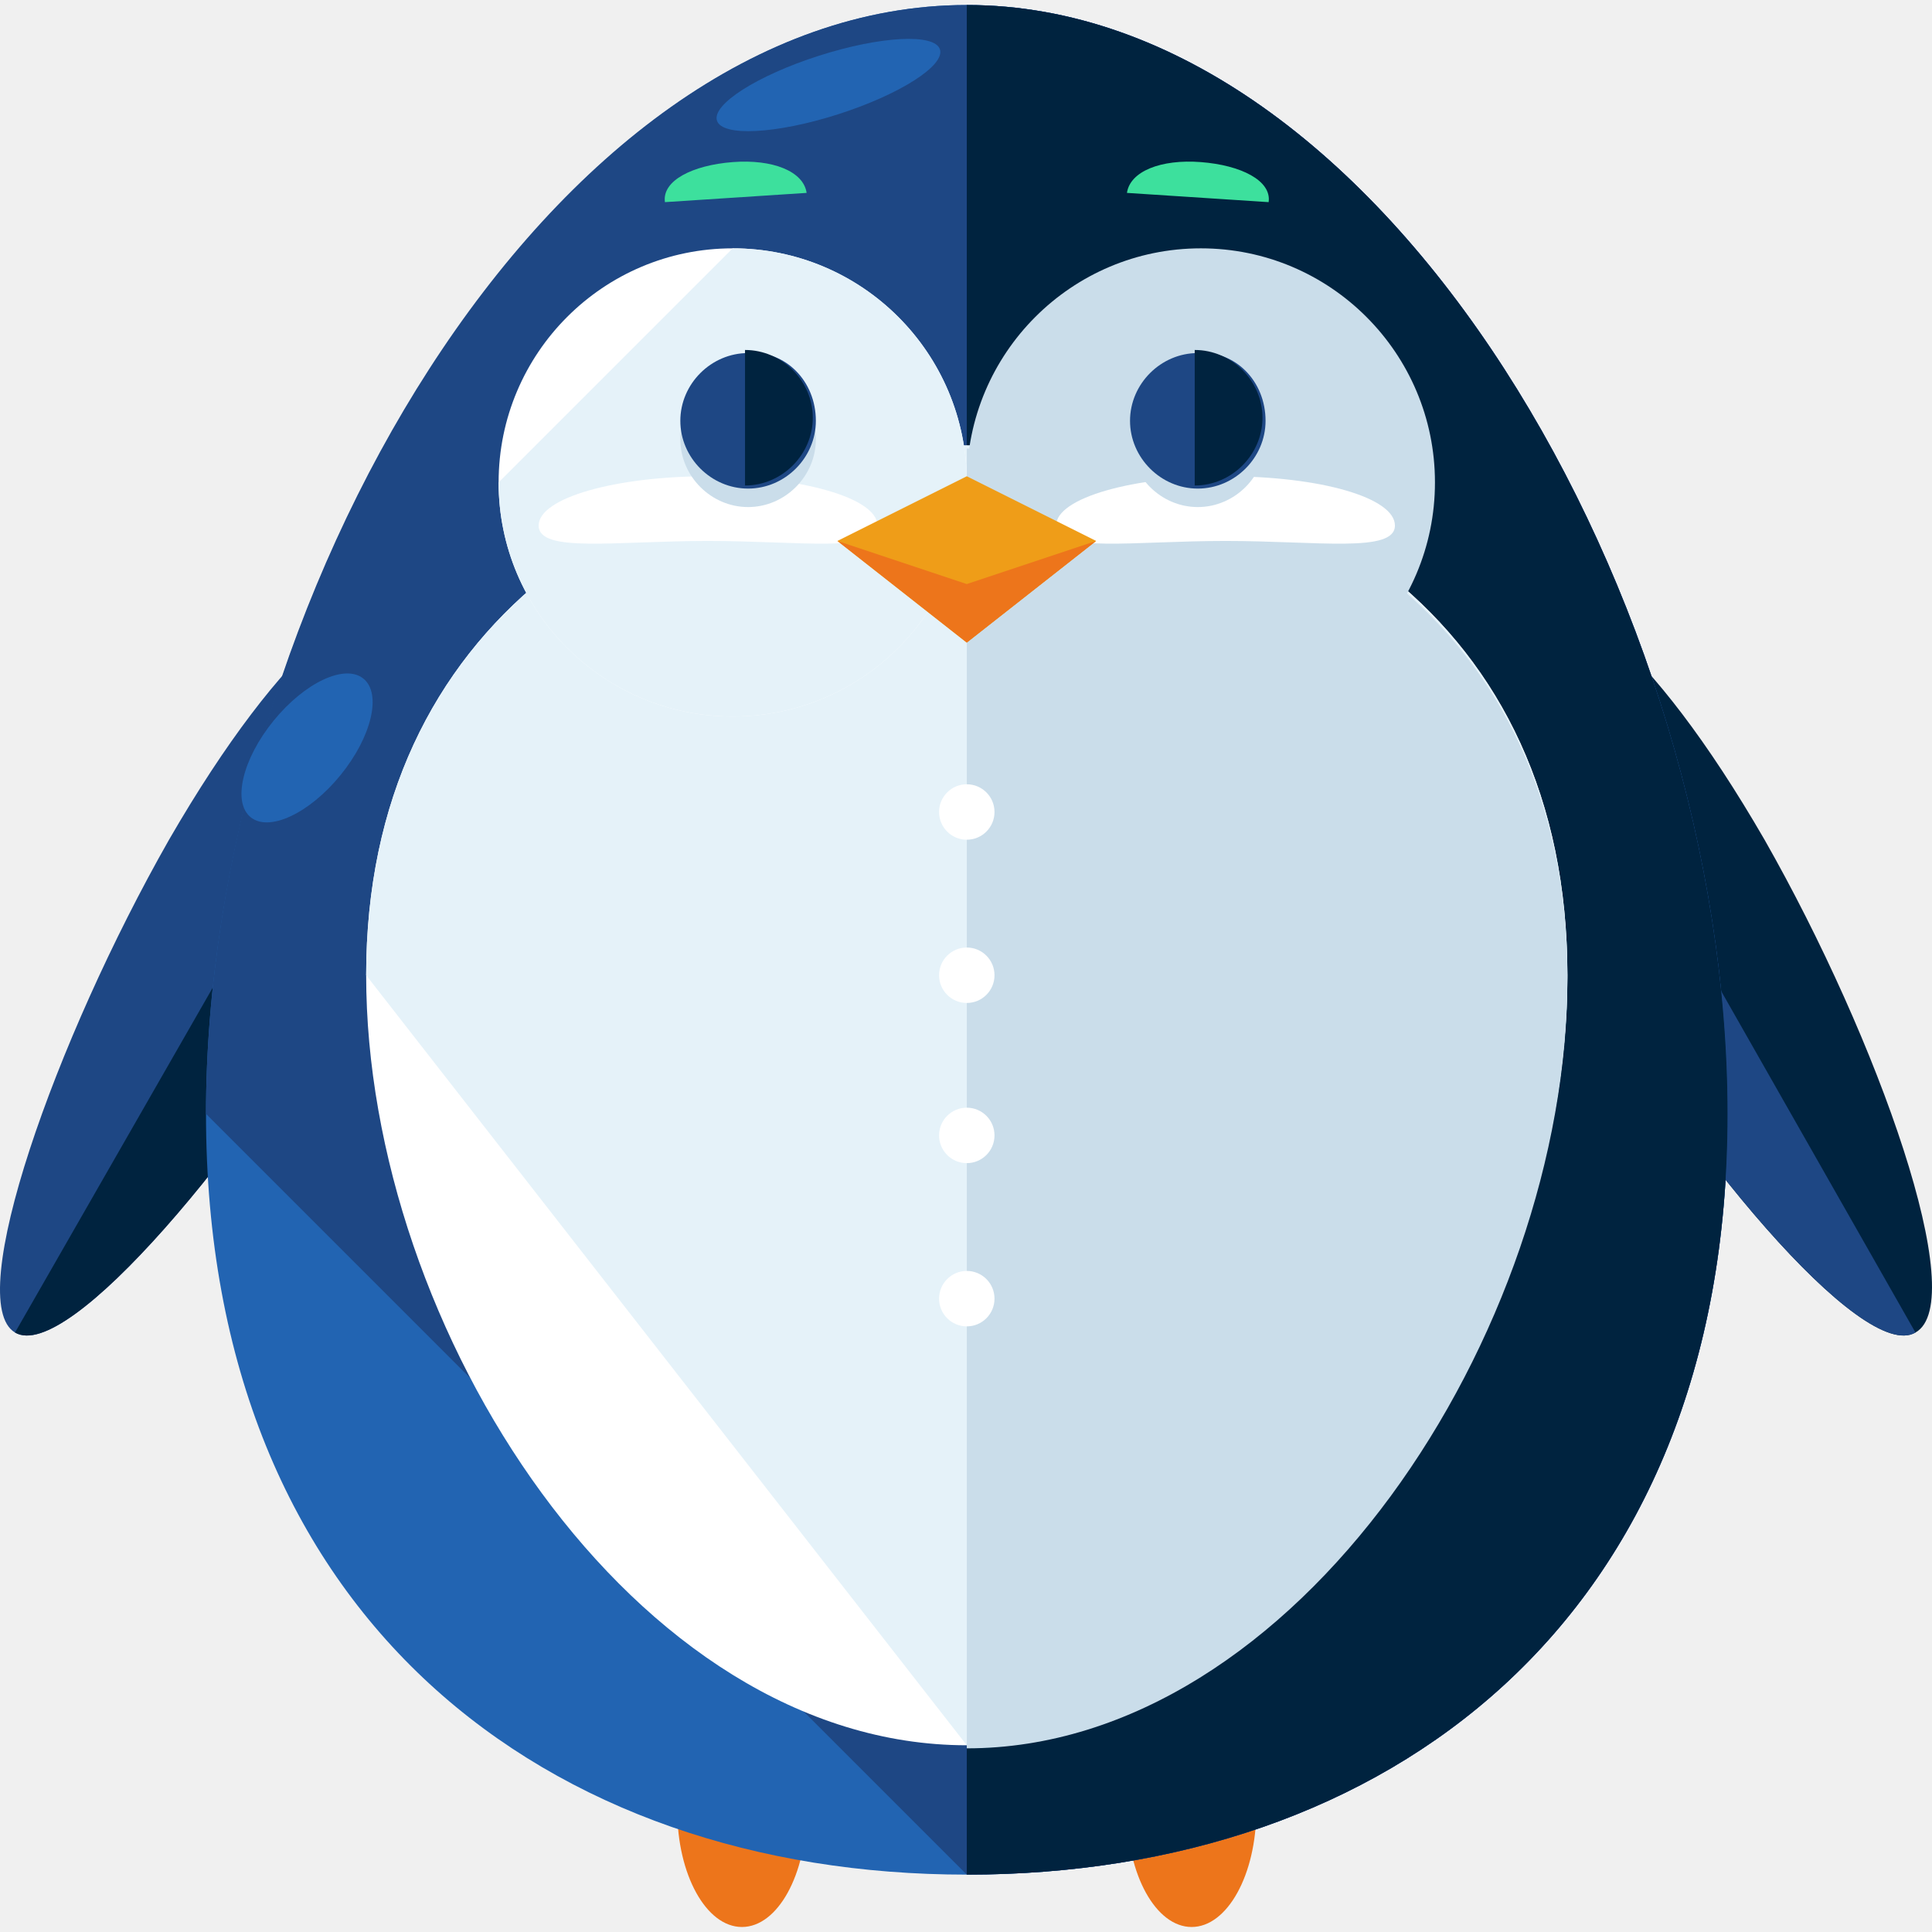
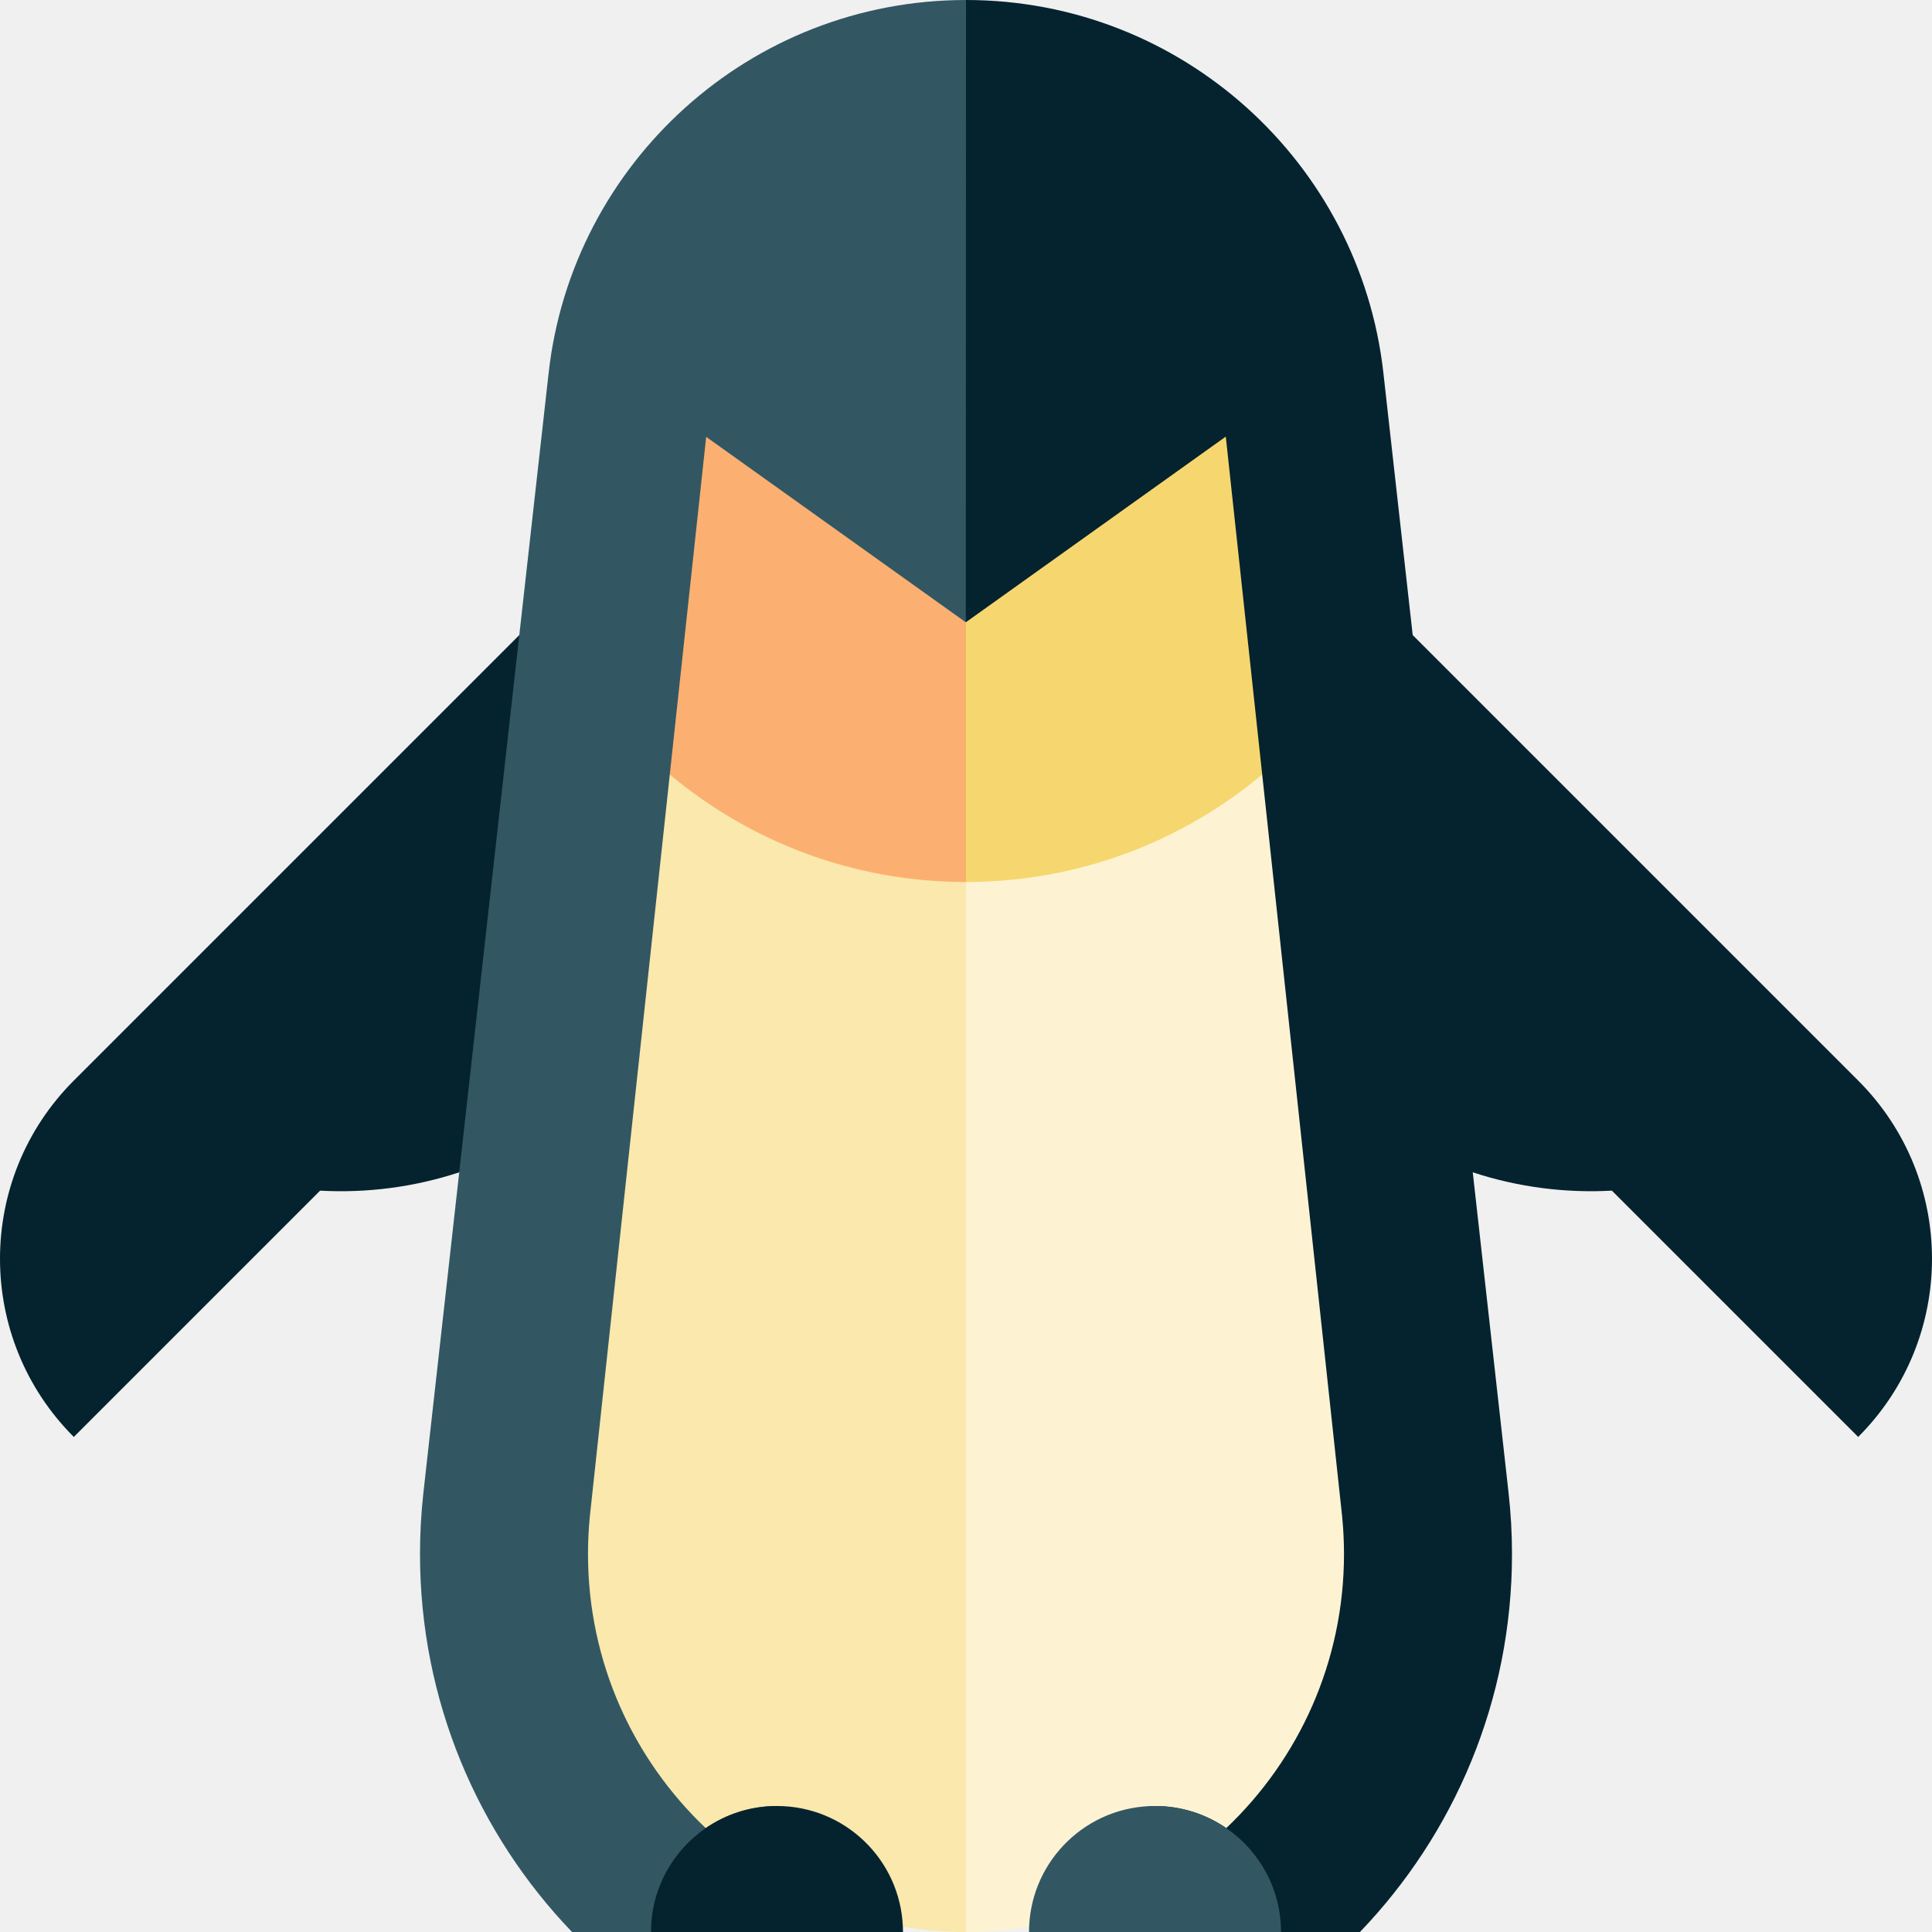
- <svg xmlns="http://www.w3.org/2000/svg" version="1.1" id="Layer_1" x="0px" y="0px" viewBox="0 0 501.802 501.802" style="enable-background:new 0 0 501.802 501.802;" xml:space="preserve">
+ <svg xmlns="http://www.w3.org/2000/svg" version="1.1" id="Layer_1" x="0px" y="0px" viewBox="0 0 512 512" style="enable-background:new 0 0 512 512;" xml:space="preserve">
  <g>
-     <ellipse style="fill:#ED751B;" cx="192.705" cy="470.101" rx="16.8" ry="30.4" />
-     <ellipse style="fill:#ED751B;" cx="309.505" cy="470.101" rx="16.8" ry="30.4" />
+     <path style="fill:#05232E;" d="M137.622,168.301L19.56,286.363c-26.08,26.081-26.08,68.364,0,94.445l65.273-65.273   c12.419,0.687,24.933-0.941,36.866-4.855c16.206-16.206,57.5-50.598,79.019-68.339   C182.168,220.753,151.988,182.667,137.622,168.301z" />
+     <path style="fill:#05232E;" d="M492.44,286.363L374.381,168.303c-4.493-40.194-7.771-69.505-7.771-69.505   C360.384,43.215,313.242,0,255.999,0c0,0-24.116,110.934-62.701,283.084c58.621,102.4,93.496,164.73,120.209,211.478   c8.756,6.02,17.066,11.873,25.971,17.438h20.927c24.952-25.998,40.29-61.293,40.29-100.174c0-5.497-0.317-10.92-0.915-16.258   c0.004,0-4.132-37.011-9.483-84.891c11.933,3.917,24.449,5.543,36.868,4.856l65.273,65.273   C518.52,354.728,518.52,312.444,492.44,286.363z" />
  </g>
-   <path style="fill:#1E4784;" d="M43.905,218.101c29.6-51.2,55.2-71.2,69.6-63.2c13.6,8,10.4,40-19.2,92  c-30.4,52-76.8,107.2-90.4,99.2S14.305,270.101,43.905,218.101z" />
-   <g>
-     <path style="fill:#00233F;" d="M113.505,154.901c13.6,8,10.4,40-19.2,92c-30.4,52-76.8,107.2-90.4,99.2" />
-     <path style="fill:#00233F;" d="M458.305,218.101c-29.6-51.2-55.2-71.2-69.6-63.2c-13.6,8-10.4,40,19.2,92s76,107.2,89.6,99.2   C511.905,338.101,487.905,270.101,458.305,218.101z" />
-   </g>
-   <path style="fill:#1E4784;" d="M388.705,154.901c-13.6,8-10.4,40,19.2,92s76,107.2,89.6,99.2" />
-   <path style="fill:#2264B2;" d="M448.705,289.301c0,132-88.8,197.6-197.6,197.6s-197.6-66.4-197.6-197.6s88.8-288,197.6-288  S448.705,157.301,448.705,289.301z" />
-   <path style="fill:#1E4784;" d="M53.505,289.301c0-132,88.8-288,197.6-288s197.6,156,197.6,288s-88.8,197.6-197.6,197.6" />
-   <path style="fill:#00233F;" d="M251.105,1.301c108.8,0,197.6,156,197.6,288s-88.8,197.6-197.6,197.6" />
-   <path style="fill:#FFFFFF;" d="M95.105,253.301c0-91.2,70.4-137.6,156-137.6c86.4,0,156,45.6,156,137.6s-70.4,200-156,200  C164.705,453.301,95.105,345.301,95.105,253.301z" />
-   <path style="fill:#E5F2F9;" d="M95.105,253.301c0-91.2,70.4-137.6,156-137.6c86.4,0,156,45.6,156,137.6s-70.4,200-156,200" />
-   <path style="fill:#CADDEA;" d="M251.105,116.501c86.4,0,156,45.6,156,137.6s-70.4,200-156,200" />
-   <circle style="fill:#FFFFFF;" cx="190.305" cy="125.301" r="60.8" />
-   <path style="fill:#E5F2F9;" d="M190.305,64.501c33.6,0,60.8,27.2,60.8,60.8s-27.2,60.8-60.8,60.8s-60.8-27.2-60.8-60.8" />
-   <circle style="fill:#CADDEA;" cx="311.905" cy="125.301" r="60.8" />
-   <g>
-     <path style="fill:#3DE09D;" d="M190.305,42.101c-10.4,0.8-18.4,4.8-17.6,10.4l36.8-2.4   C208.705,44.501,200.705,41.301,190.305,42.101z" />
-     <path style="fill:#3DE09D;" d="M311.905,42.101c10.4,0.8,18.4,4.8,17.6,10.4l-36.8-2.4   C293.505,44.501,301.505,41.301,311.905,42.101z" />
-   </g>
-   <g>
-     <path style="fill:#FFFFFF;" d="M183.905,123.701c-24,0-44,5.6-44,12.8s20,4,44,4s44,3.2,44-4   C227.905,129.301,207.905,123.701,183.905,123.701z" />
-     <path style="fill:#FFFFFF;" d="M318.305,123.701c-24,0-44,5.6-44,12.8s20,4,44,4s44,3.2,44-4   C362.305,129.301,343.105,123.701,318.305,123.701z" />
-   </g>
-   <g>
-     <path style="fill:#CADDEA;" d="M211.905,114.101c0,9.6-8,17.6-17.6,17.6s-17.6-8-17.6-17.6s8-17.6,17.6-17.6   C203.905,96.501,211.905,104.501,211.905,114.101z" />
-     <path style="fill:#CADDEA;" d="M328.705,114.101c0,9.6-8,17.6-17.6,17.6s-17.6-8-17.6-17.6s8-17.6,17.6-17.6   C320.705,96.501,328.705,104.501,328.705,114.101z" />
-   </g>
-   <path style="fill:#1E4784;" d="M211.905,109.301c0,9.6-8,17.6-17.6,17.6s-17.6-8-17.6-17.6s8-17.6,17.6-17.6  C203.905,90.901,211.905,98.901,211.905,109.301z" />
-   <path style="fill:#00233F;" d="M193.505,90.901c9.6,0,17.6,8,17.6,17.6s-8,17.6-17.6,17.6" />
-   <path style="fill:#1E4784;" d="M328.705,109.301c0,9.6-8,17.6-17.6,17.6s-17.6-8-17.6-17.6s8-17.6,17.6-17.6  C320.705,90.901,328.705,98.901,328.705,109.301z" />
-   <path style="fill:#00233F;" d="M310.305,90.901c9.6,0,17.6,8,17.6,17.6s-8,17.6-17.6,17.6" />
-   <polygon style="fill:#EF9D18;" points="284.705,140.501 251.105,166.901 217.505,140.501 251.105,123.701 " />
-   <polygon style="fill:#ED751B;" points="284.705,140.501 251.105,166.901 217.505,140.501 251.105,151.701 " />
-   <g>
-     <circle style="fill:#FFFFFF;" cx="251.105" cy="210.901" r="7.2" />
-     <circle style="fill:#FFFFFF;" cx="251.105" cy="253.301" r="7.2" />
-     <circle style="fill:#FFFFFF;" cx="251.105" cy="294.901" r="7.2" />
-     <circle style="fill:#FFFFFF;" cx="251.105" cy="337.301" r="7.2" />
-   </g>
-   <g>
-     <ellipse transform="matrix(-0.3043 -0.9526 0.9526 -0.3043 259.6125 233.785)" style="fill:#2264B2;" cx="215.178" cy="22.09" rx="8" ry="30.401" />
-     <ellipse transform="matrix(-0.7756 -0.6313 0.6313 -0.7756 18.9585 395.2784)" style="fill:#2264B2;" cx="79.746" cy="194.269" rx="11.201" ry="23.201" />
-   </g>
+   <path style="fill:#325763;" d="M202.203,495.304c17.405-81.917,53.747-330.389,53.747-330.389L255.999,0  c-57.243,0-104.385,43.215-110.601,98.798c-0.002,0-3.281,29.309-7.777,69.503c-4.758,42.544-10.879,97.28-15.922,142.378  c-5.354,47.879-9.492,84.89-9.492,84.89c-0.587,5.337-0.904,10.76-0.904,16.257c0,38.881,15.338,74.175,40.29,100.174h20.927  C181.426,507.177,193.445,501.324,202.203,495.304z" />
+   <path style="fill:#FAE8AC;" d="M177.503,205.261l9.643-89.489l-30.742,285.265c-0.027,0.246-0.055,0.49-0.079,0.737l-0.026,0.239  c-0.309,3.228-0.474,6.5-0.474,9.813c0,28.594,11.982,54.39,31.197,72.642c5.373-3.693,11.877-5.859,18.889-5.859  c17.972,0,32.622,14.2,33.356,31.992c5.442,0.915,11.029,1.399,16.731,1.399l61.96-350.609  C278.631,173.264,221.495,192.557,177.503,205.261z" />
+   <path style="fill:#FDF3D3;" d="M306.086,478.609c7.012,0,13.517,2.166,18.888,5.859c19.217-18.252,31.199-44.048,31.199-72.642  c0-3.312-0.165-6.585-0.48-9.814c0.004,0-0.021-0.239-0.021-0.239c-0.024-0.246-0.053-0.491-0.079-0.737L334.496,205.26  c-26.183-3.799-45.476-6.025-78.496-10.477V512c5.702,0,11.29-0.484,16.731-1.399C273.464,492.809,288.114,478.609,306.086,478.609z  " />
+   <path style="fill:#F6D76F;" d="M334.496,205.261l-9.651-89.555l-68.845,49.174l-35.247,30.645l35.247,38.214  C285.872,233.739,313.242,223.035,334.496,205.261z" />
+   <path style="fill:#FBB071;" d="M177.503,205.261c21.254,17.774,48.623,28.478,78.496,28.478v-68.86l-0.051,0.036l-68.802-49.143  L177.503,205.261z" />
+   <path style="fill:#05232E;" d="M205.913,478.609c-7.012,0-13.517,2.166-18.889,5.859c-8.756,6.019-14.502,16.102-14.502,27.532  h66.783c0-0.469-0.017-0.934-0.036-1.399C238.535,492.809,223.885,478.609,205.913,478.609z" />
+   <path style="fill:#325763;" d="M324.975,484.468c-5.372-3.693-11.876-5.859-18.888-5.859c-17.972,0-32.622,14.2-33.356,31.992  c-0.019,0.465-0.036,0.931-0.036,1.399h66.783C339.478,500.57,333.732,490.487,324.975,484.468z" />
  <g>
</g>
  <g>
</g>
  <g>
</g>
  <g>
</g>
  <g>
</g>
  <g>
</g>
  <g>
</g>
  <g>
</g>
  <g>
</g>
  <g>
</g>
  <g>
</g>
  <g>
</g>
  <g>
</g>
  <g>
</g>
  <g>
</g>
</svg>
